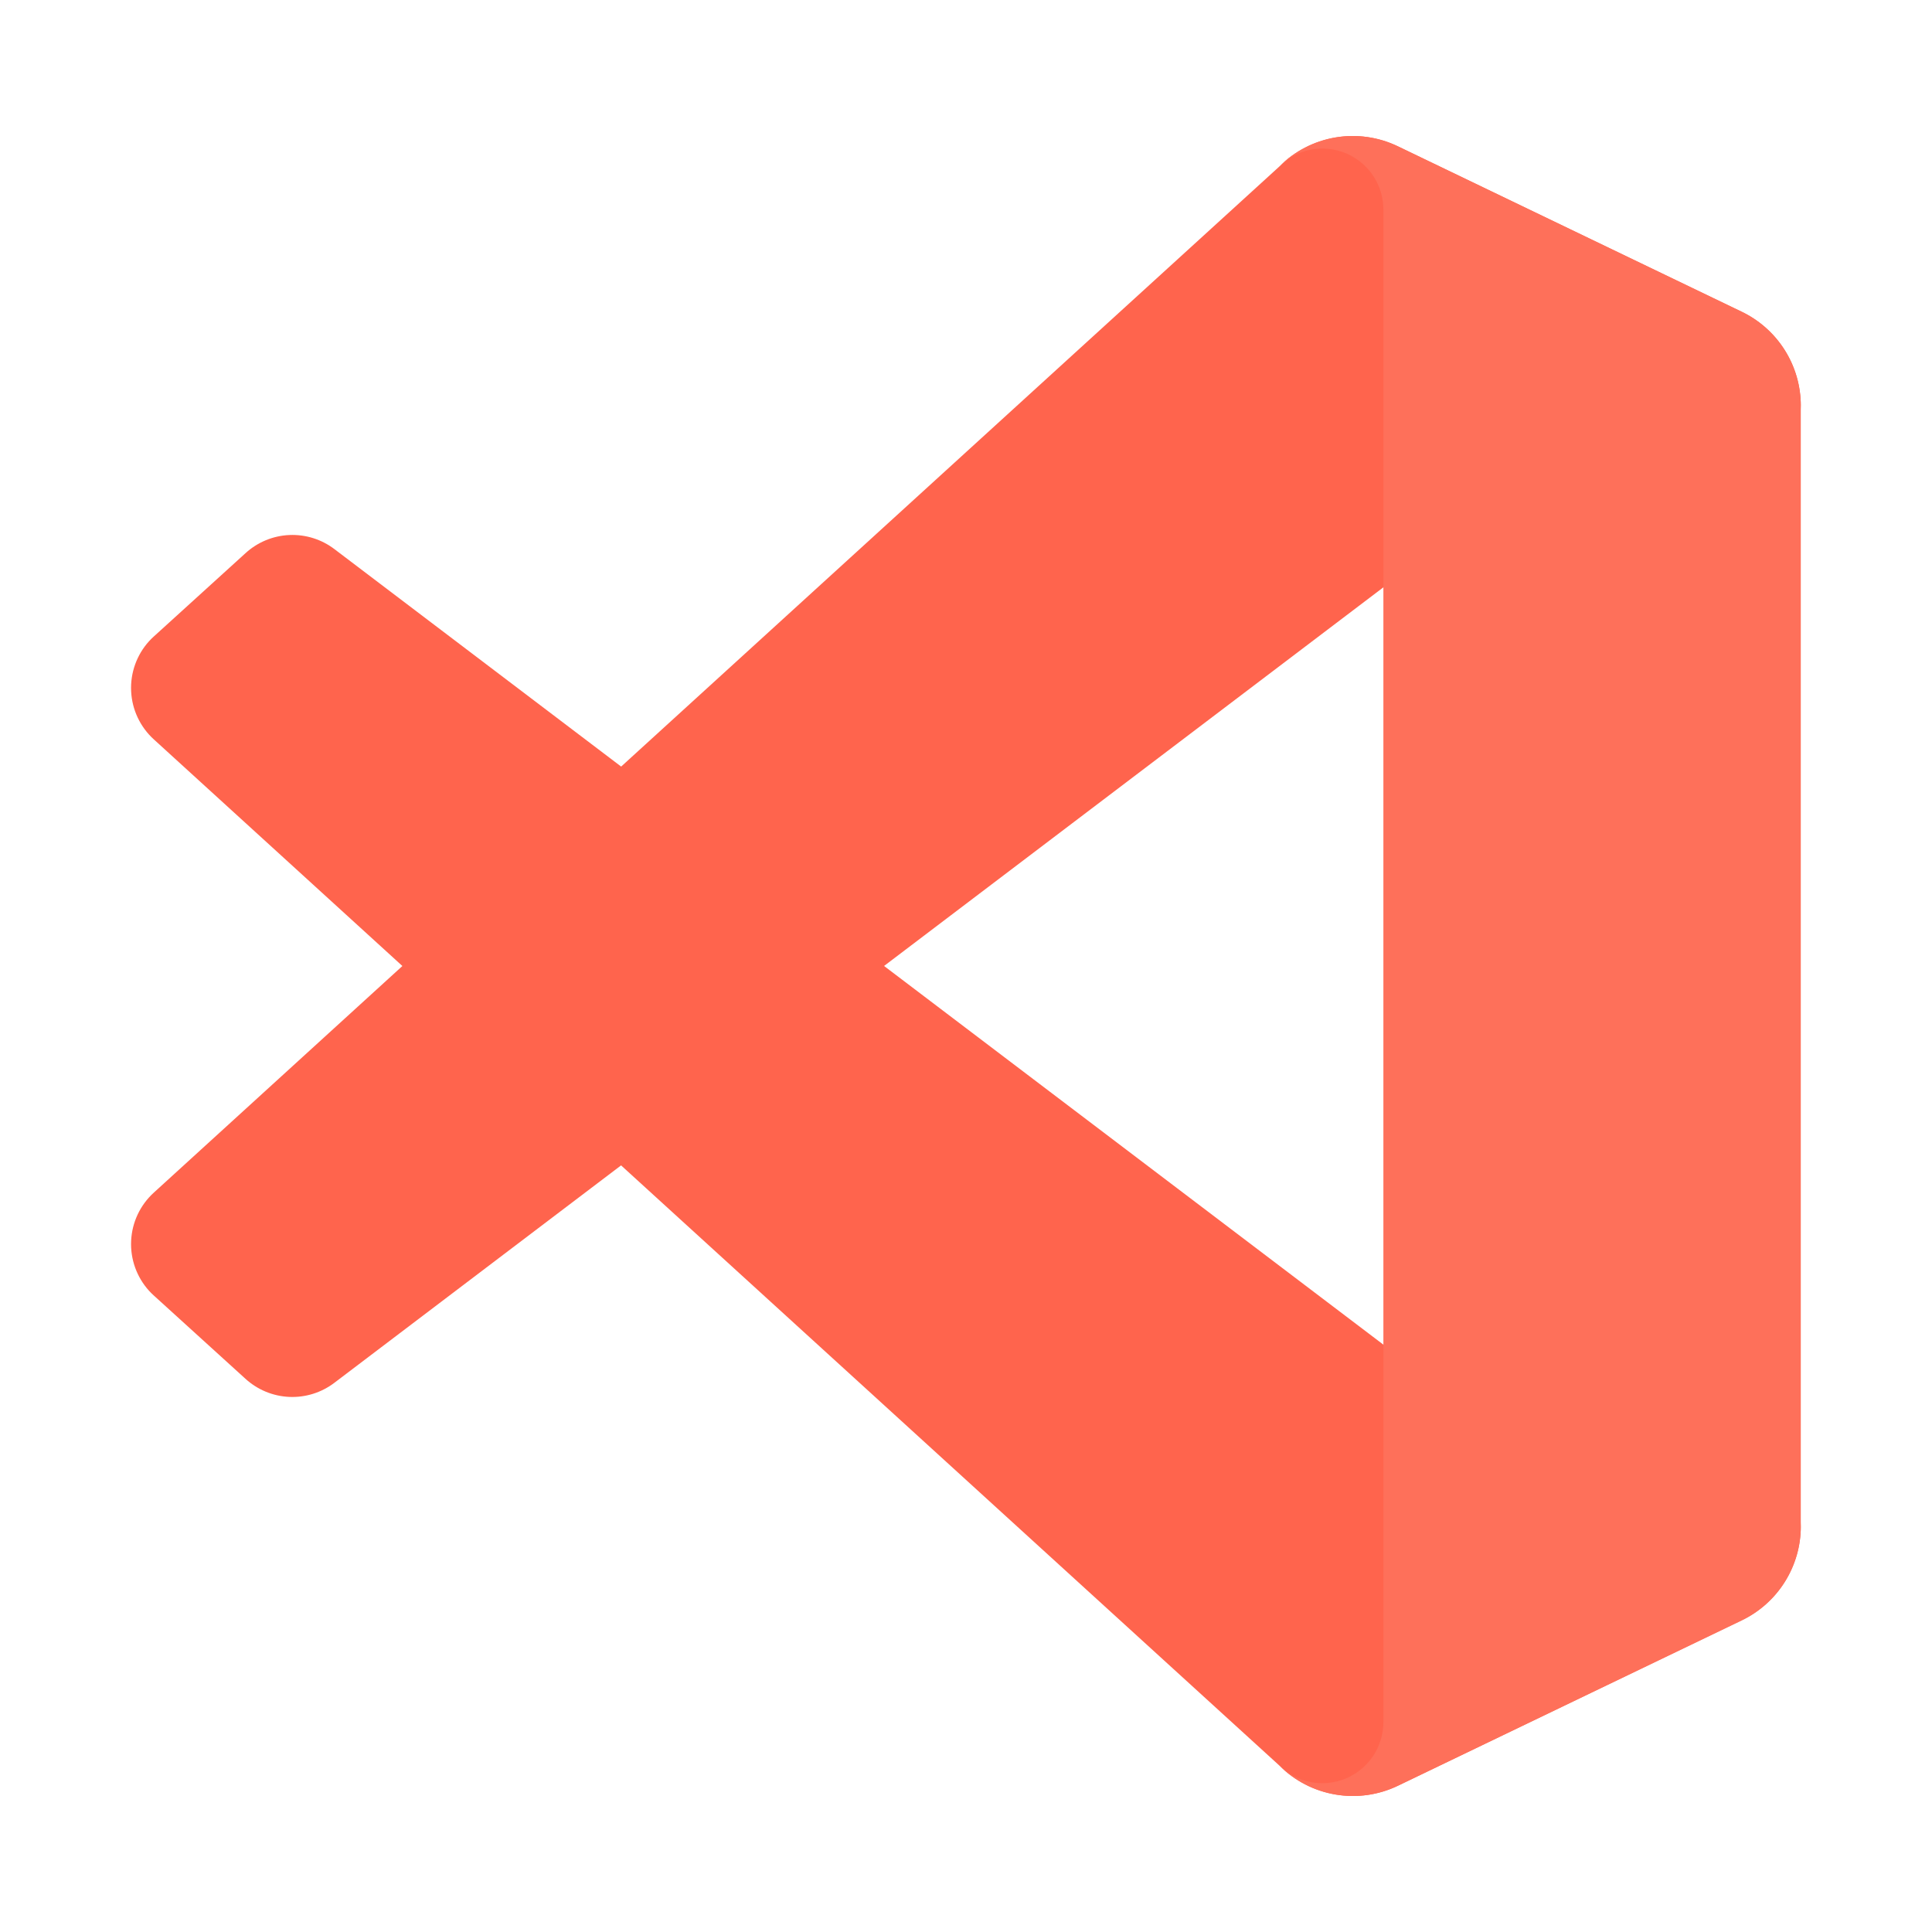
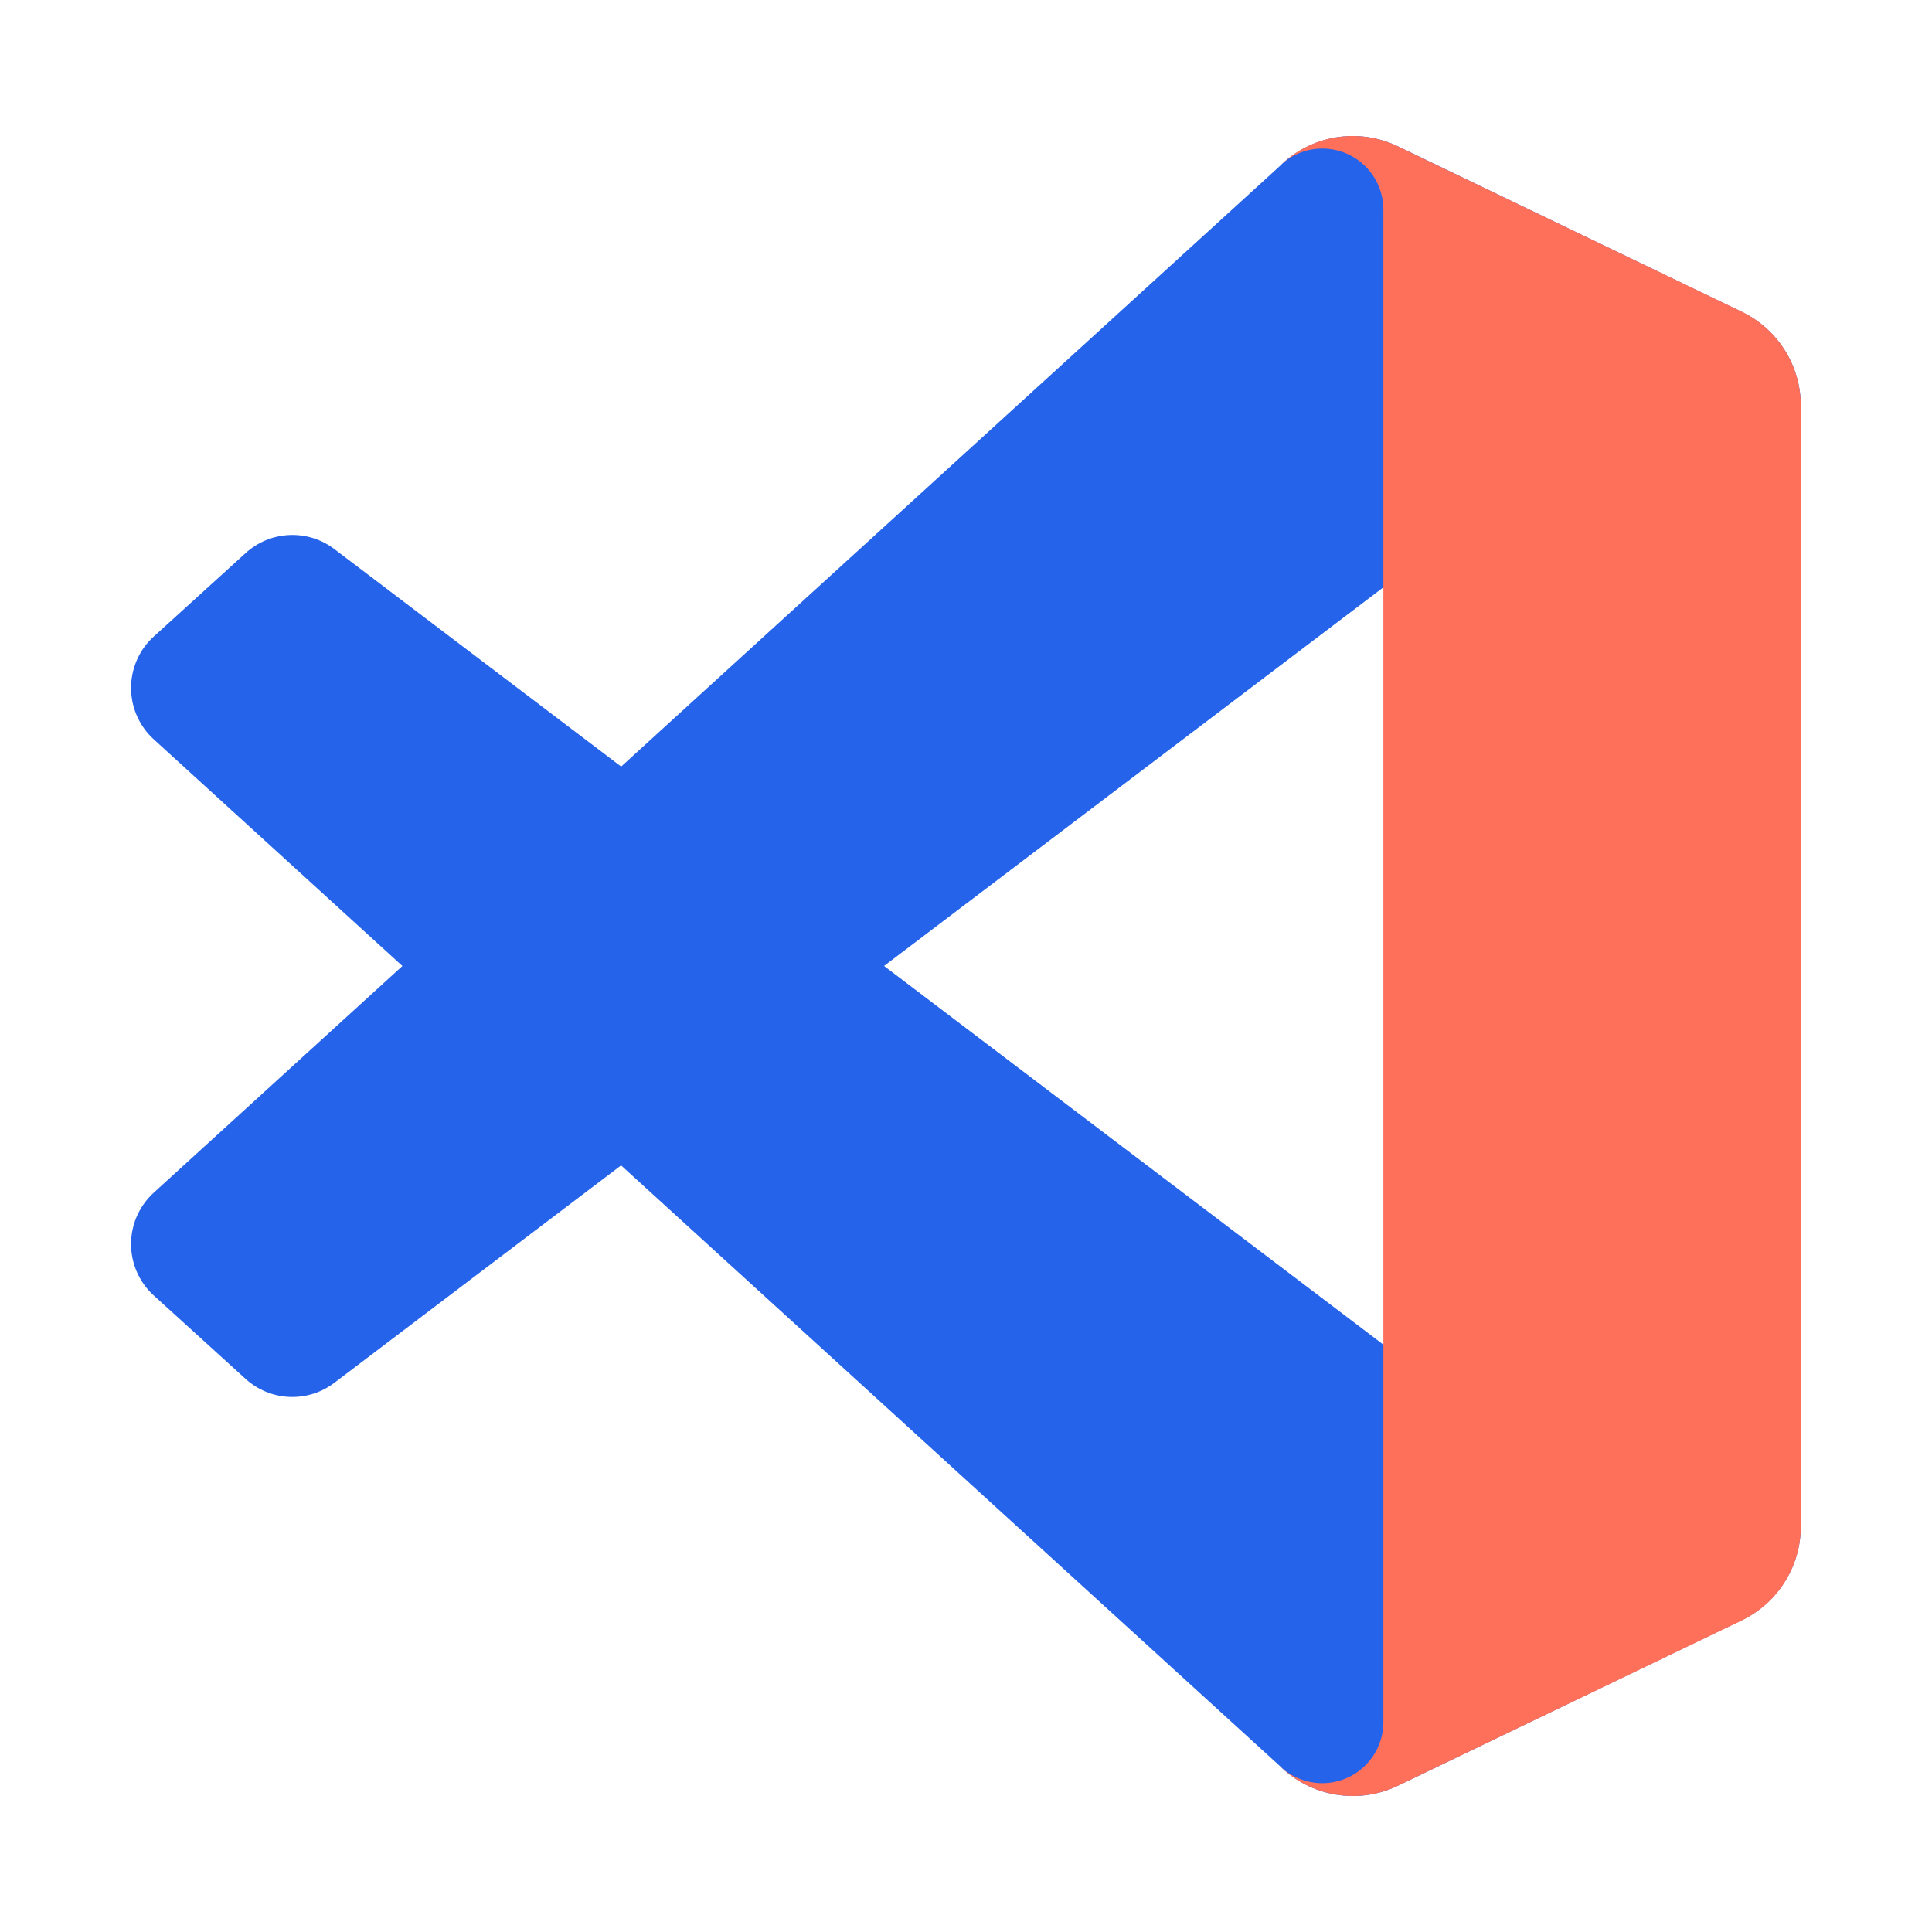
<svg xmlns="http://www.w3.org/2000/svg" width="81" height="81" viewBox="0 0 81 81" fill="none">
-   <path d="M73.025 13.075L58.61 6.135C57.796 5.743 56.88 5.613 55.989 5.764C55.098 5.916 54.276 6.341 53.638 6.98L6.45 50C5.878 50.52 5.535 51.245 5.498 52.017C5.46 52.79 5.731 53.545 6.25 54.118C6.313 54.185 6.375 54.25 6.443 54.31L10.295 57.81C10.799 58.268 11.447 58.536 12.127 58.566C12.807 58.596 13.476 58.387 14.018 57.975L70.855 14.875C71.285 14.549 71.796 14.35 72.333 14.299C72.869 14.248 73.409 14.348 73.892 14.588C74.375 14.828 74.781 15.197 75.065 15.655C75.35 16.113 75.5 16.641 75.5 17.18V17.013C75.5 16.19 75.268 15.384 74.83 14.687C74.392 13.991 73.767 13.432 73.025 13.075Z" fill="#FF644D" />
-   <path d="M73.025 67.925L58.61 74.867C57.796 75.259 56.88 75.388 55.99 75.236C55.099 75.085 54.277 74.661 53.638 74.022L6.45 31C5.878 30.48 5.535 29.755 5.498 28.983C5.46 28.21 5.731 27.455 6.25 26.882C6.313 26.815 6.375 26.75 6.443 26.69L10.295 23.19C10.799 22.73 11.449 22.461 12.13 22.431C12.812 22.401 13.483 22.611 14.025 23.025L70.855 66.125C71.285 66.451 71.796 66.65 72.333 66.701C72.869 66.752 73.409 66.651 73.892 66.412C74.375 66.172 74.781 65.803 75.065 65.345C75.35 64.887 75.5 64.359 75.5 63.82V64C75.498 64.82 75.264 65.624 74.826 66.318C74.389 67.012 73.765 67.569 73.025 67.925Z" fill="#FF644D" />
+   <path d="M73.025 13.075L58.61 6.135C57.796 5.743 56.88 5.613 55.989 5.764C55.098 5.916 54.276 6.341 53.638 6.98L6.45 50C5.878 50.52 5.535 51.245 5.498 52.017C5.46 52.79 5.731 53.545 6.25 54.118C6.313 54.185 6.375 54.25 6.443 54.31L10.295 57.81C10.799 58.268 11.447 58.536 12.127 58.566C12.807 58.596 13.476 58.387 14.018 57.975L70.855 14.875C71.285 14.549 71.796 14.35 72.333 14.299C72.869 14.248 73.409 14.348 73.892 14.588C74.375 14.828 74.781 15.197 75.065 15.655C75.35 16.113 75.5 16.641 75.5 17.18V17.013C75.5 16.19 75.268 15.384 74.83 14.687C74.392 13.991 73.767 13.432 73.025 13.075Z" fill="#2563EB" />
+   <path d="M73.025 67.925L58.61 74.867C57.796 75.259 56.88 75.388 55.99 75.236C55.099 75.085 54.277 74.661 53.638 74.022L6.45 31C5.878 30.48 5.535 29.755 5.498 28.983C5.46 28.21 5.731 27.455 6.25 26.882C6.313 26.815 6.375 26.75 6.443 26.69L10.295 23.19C10.799 22.73 11.449 22.461 12.13 22.431C12.812 22.401 13.483 22.611 14.025 23.025L70.855 66.125C71.285 66.451 71.796 66.65 72.333 66.701C72.869 66.752 73.409 66.651 73.892 66.412C74.375 66.172 74.781 65.803 75.065 65.345C75.35 64.887 75.5 64.359 75.5 63.82V64C75.498 64.82 75.264 65.624 74.826 66.318C74.389 67.012 73.765 67.569 73.025 67.925Z" fill="#2563EB" />
  <path d="M58.609 74.868C57.795 75.259 56.879 75.388 55.989 75.236C55.098 75.085 54.276 74.661 53.637 74.022C53.996 74.377 54.452 74.617 54.947 74.714C55.442 74.81 55.954 74.759 56.42 74.565C56.886 74.371 57.284 74.045 57.565 73.626C57.846 73.207 57.997 72.714 57.999 72.21V8.79C58 8.283 57.85 7.788 57.568 7.366C57.287 6.945 56.887 6.616 56.419 6.423C55.95 6.229 55.435 6.178 54.938 6.277C54.441 6.377 53.985 6.621 53.627 6.98C54.266 6.341 55.087 5.916 55.978 5.764C56.869 5.612 57.785 5.741 58.599 6.132L73.012 13.062C73.756 13.418 74.384 13.976 74.824 14.672C75.264 15.369 75.498 16.176 75.499 17V64C75.5 64.823 75.267 65.63 74.829 66.327C74.391 67.024 73.764 67.583 73.022 67.94L58.609 74.868Z" fill="#FE705A" />
</svg>
